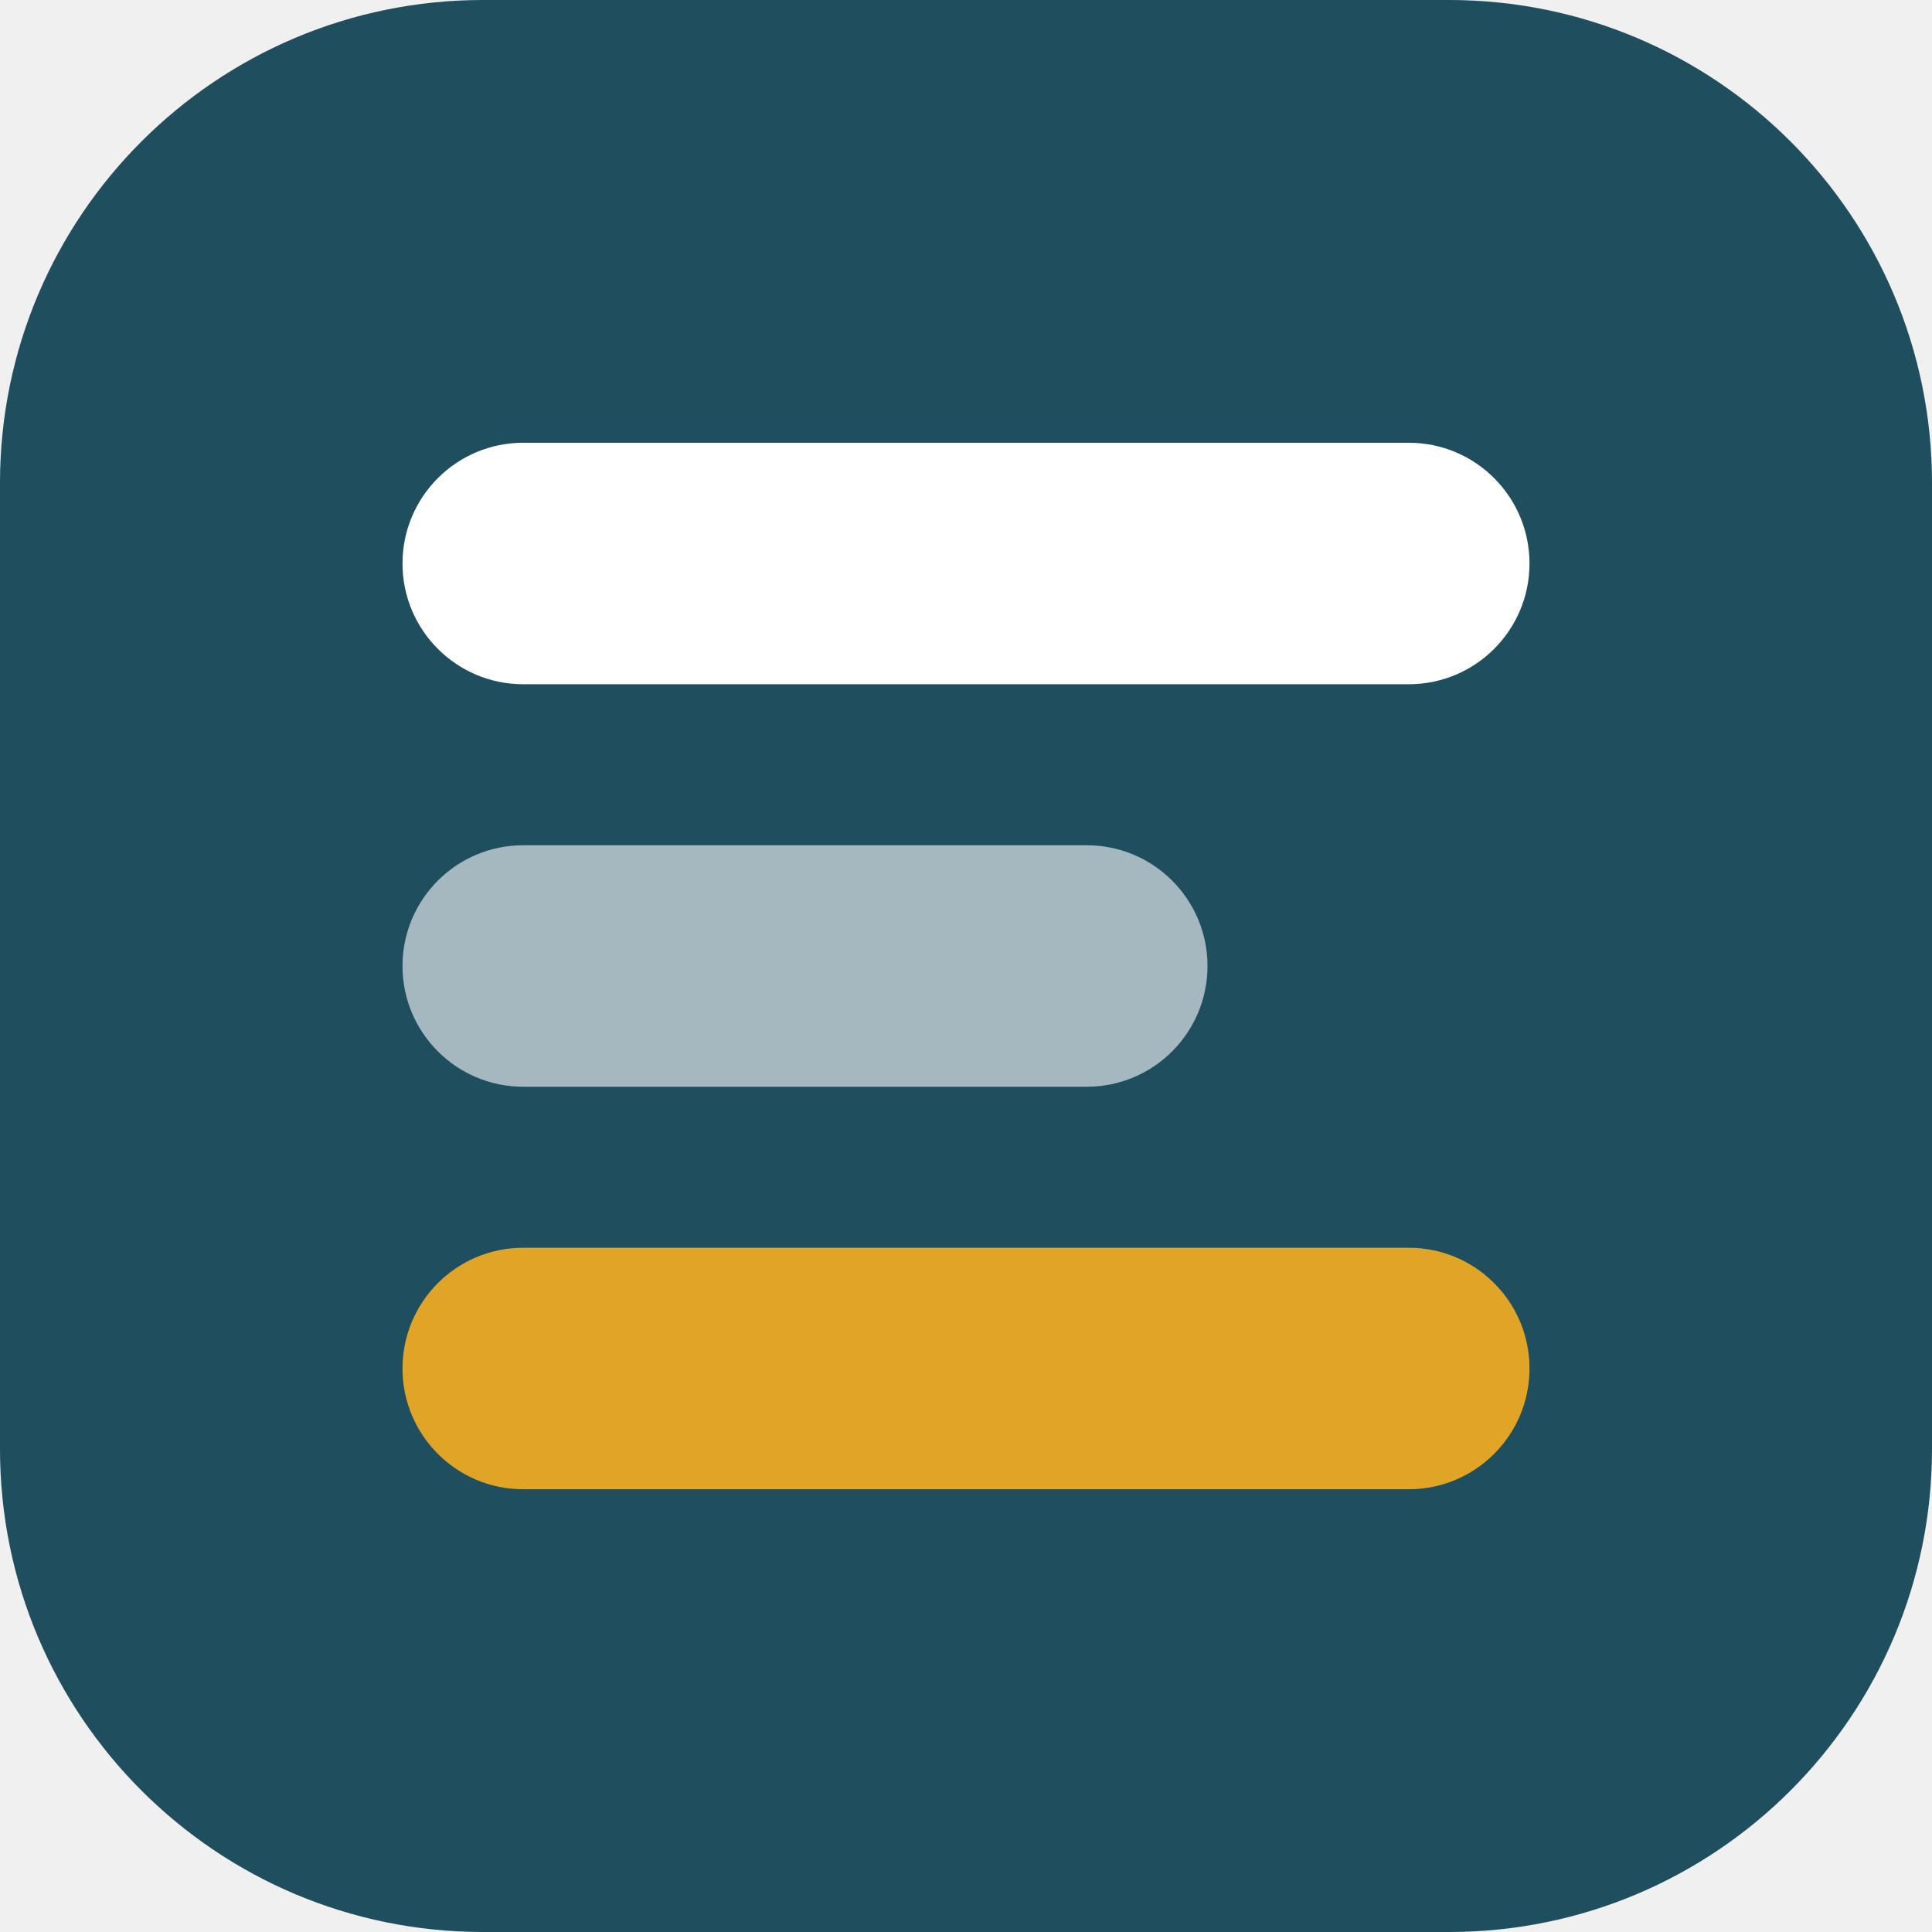
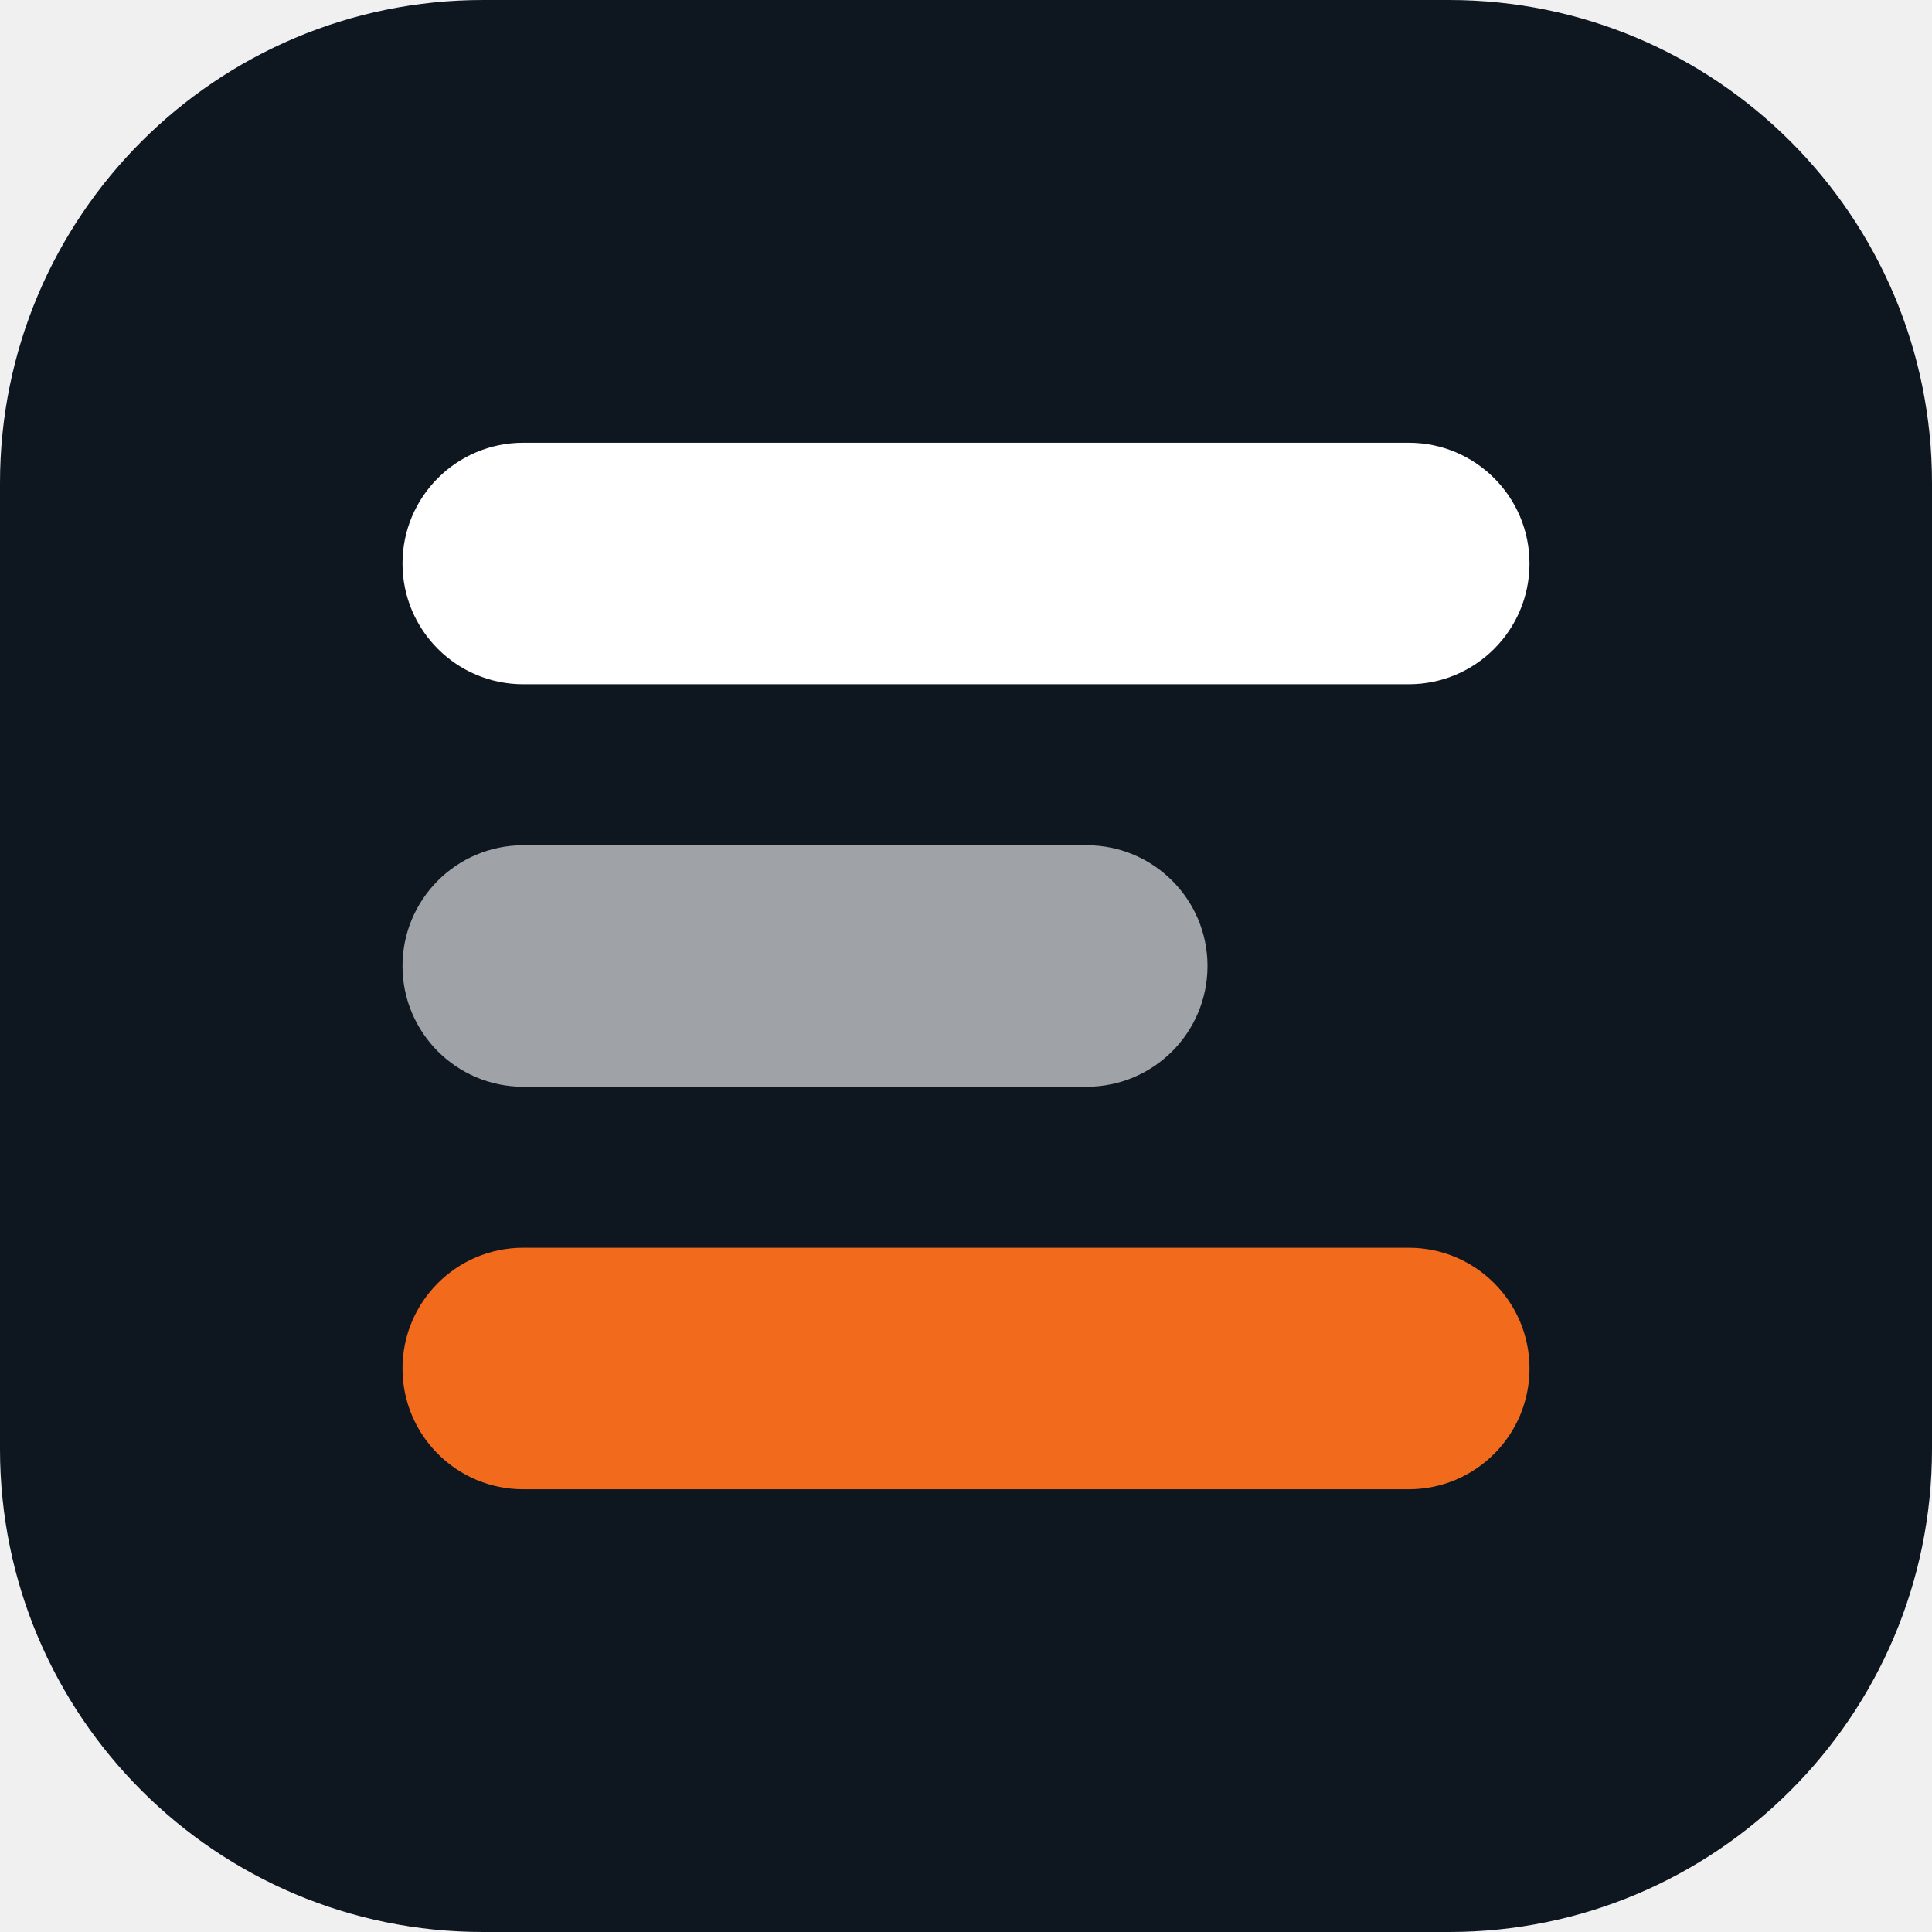
<svg xmlns="http://www.w3.org/2000/svg" width="48" height="48" viewBox="0 0 48 48">
-   <rect width="48" height="48" rx="12" fill="#1F4E5F" />
+   <rect width="48" height="48" rx="12" fill="#0E1620" />
  <rect x="10" y="11" width="28" height="6" rx="3" fill="#FFFFFF" />
  <rect x="10" y="21" width="20" height="6" rx="3" fill="#FFFFFF" fill-opacity="0.6" />
-   <rect x="10" y="31" width="28" height="6" rx="3" fill="#E0A526" />
+   <rect x="10" y="31" width="28" height="6" rx="3" fill="#F26B1D" />
</svg>
